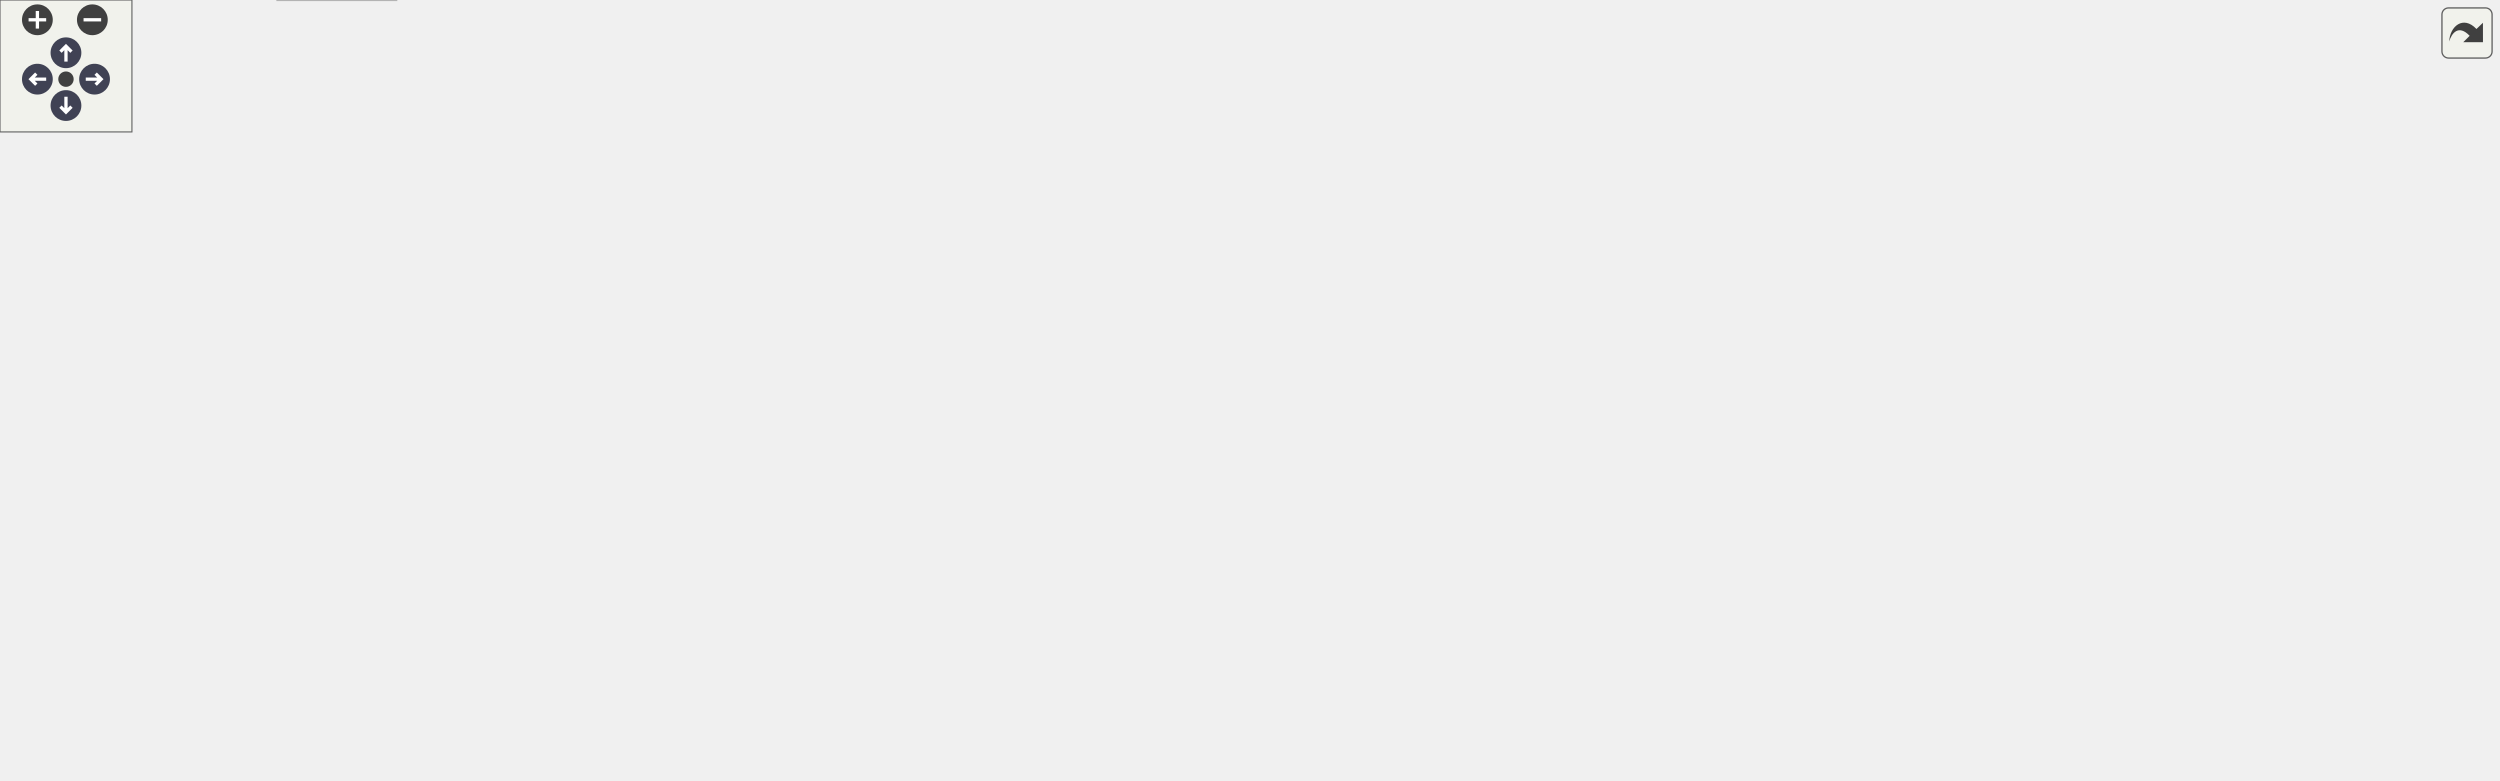
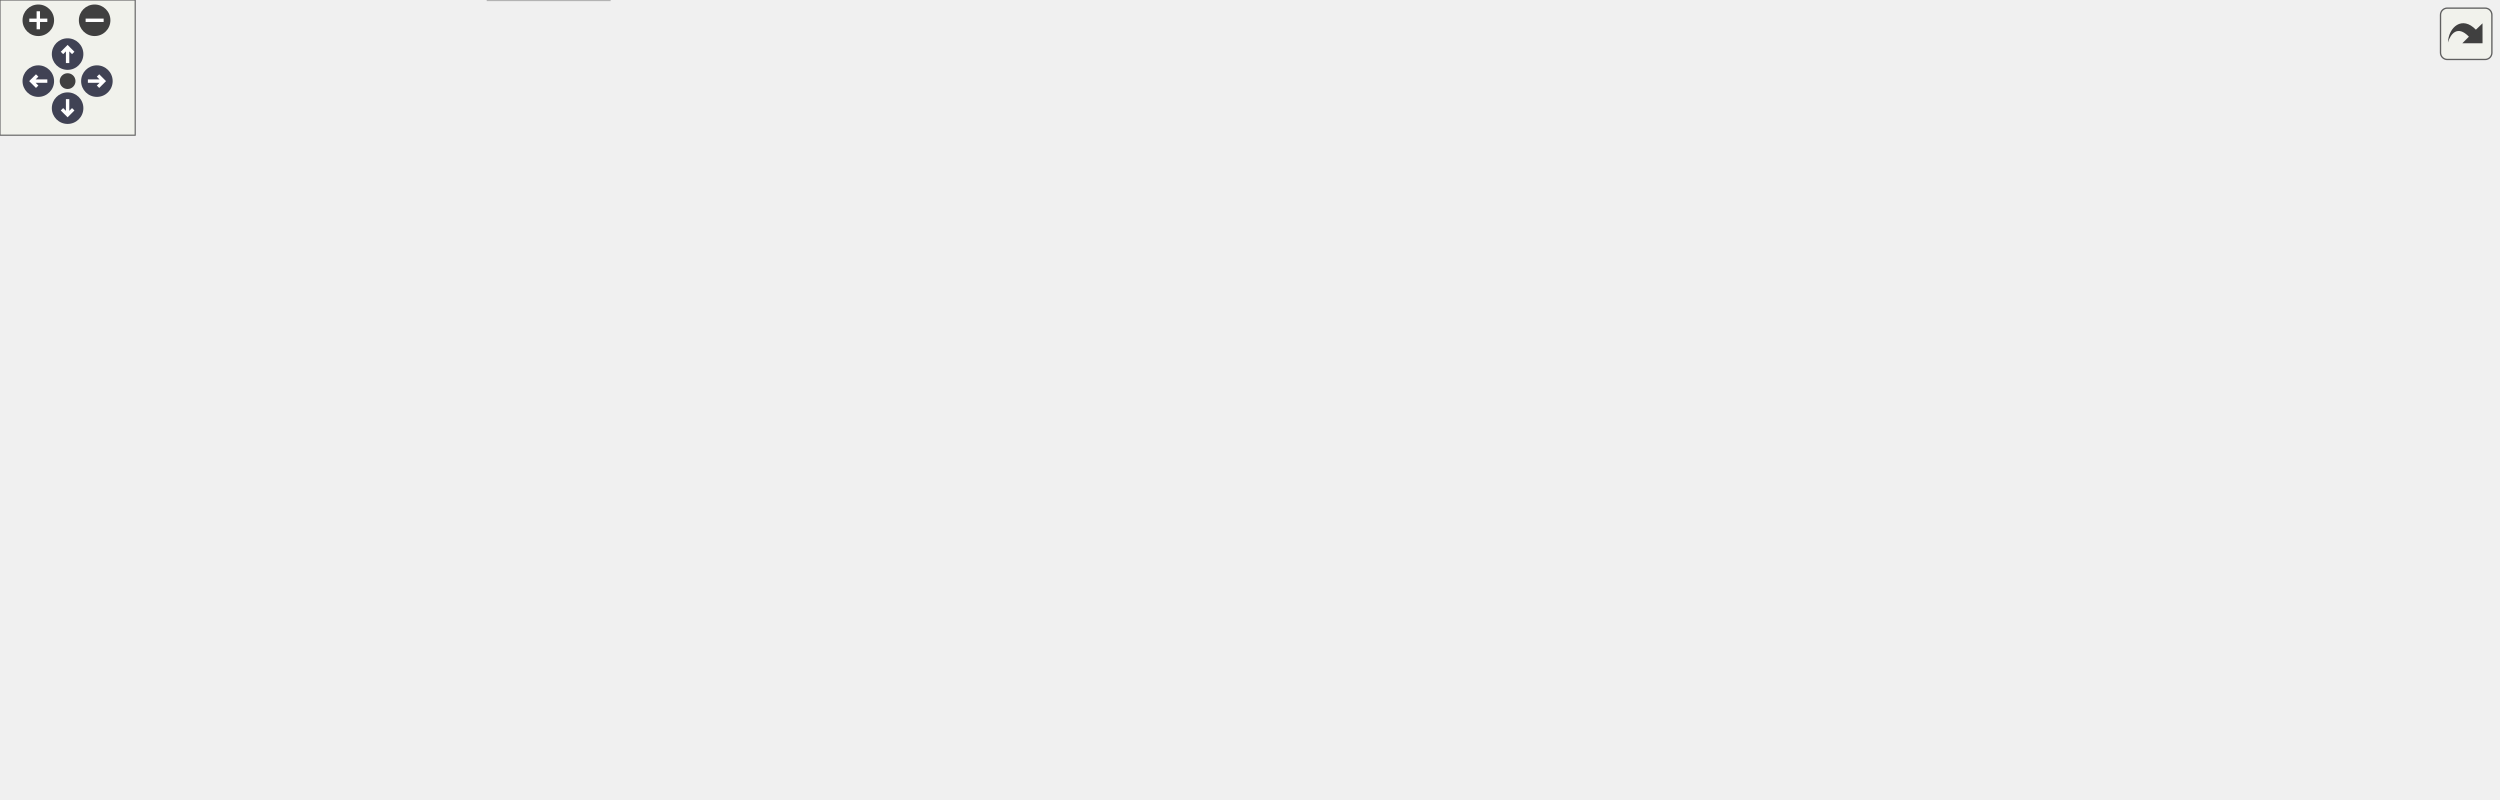
<svg xmlns="http://www.w3.org/2000/svg" xmlns:xlink="http://www.w3.org/1999/xlink" id="main" version="1.1" xml:space="preserve">
  <style type="text/css">
.node, .edge {opacity: 0.7;}
.node.selected, .edge.selected {opacity: 1;}
.edge:hover path { stroke: red; }
.edge:hover polygon { stroke: red; fill: red; }
</style>
  <defs>
    <circle id="rim" cx="0" cy="0" r="7" />
    <circle id="rim2" cx="0" cy="0" r="3.5" />
    <g id="zoomPlus">
      <use xlink:href="#rim" fill="#404040">
        <set attributeName="fill" to="#808080" begin="zoomplus.mouseover" end="zoomplus.mouseout" />
      </use>
      <path d="M-4,0h8M0,-4v8" fill="none" stroke="white" stroke-width="1.5" pointer-events="none" />
    </g>
    <g id="zoomMin">
      <use xlink:href="#rim" fill="#404040">
        <set attributeName="fill" to="#808080" begin="zoomminus.mouseover" end="zoomminus.mouseout" />
      </use>
      <path d="M-4,0h8" fill="none" stroke="white" stroke-width="1.5" pointer-events="none" />
    </g>
    <g id="arrowUp" transform="translate(30 24)">
      <use xlink:href="#rim" />
      <path pointer-events="none" fill="none" stroke="white" stroke-width="1.5" d="M0,-3.0v7 M-2.5,-0.5L0,-3.0L2.5,-0.5" />
    </g>
    <g id="arrowRight" transform="rotate(90) translate(36 -43)">
      <use xlink:href="#rim" />
      <path pointer-events="none" fill="none" stroke="white" stroke-width="1.5" d="M0,-3.0v7 M-2.5,-0.5L0,-3.0L2.5,-0.5" />
    </g>
    <g id="arrowDown" transform="rotate(180) translate(-30 -48)">
      <use xlink:href="#rim" />
      <path pointer-events="none" fill="none" stroke="white" stroke-width="1.5" d="M0,-3.0v7 M-2.5,-0.5L0,-3.0L2.5,-0.5" />
    </g>
    <g id="arrowLeft" transform="rotate(270) translate(-36 17)">
      <use xlink:href="#rim" />
      <path pointer-events="none" fill="none" stroke="white" stroke-width="1.5" d="M0,-3.0v7 M-2.5,-0.5L0,-3.0L2.5,-0.5" />
    </g>
    <g id="resetDef">
      <use xlink:href="#rim2" fill="#404040">
        <set attributeName="fill" to="#808080" begin="reset.mouseover" end="reset.mouseout" />
      </use>
    </g>
  </defs>
  <svg id="graph" class="graph">
    <g id="viewport">
      <g id="Node000001" class="node">
        <g id="a_Node000001">
          <a xlink:title="Internal I/O abstraction layer for socket operations with TLS support.">
-             <polygon fill="#999999" stroke="#666666" points="1029.19,-294 963.19,-294 963.19,-275 1029.19,-275 1029.19,-294" />
-             <text text-anchor="middle" x="996.19" y="-282" font-family="Helvetica,sans-Serif" font-size="10.00">SocketIO.h</text>
+             <polygon fill="#999999" stroke="#666666" points="1001.5,-294 935.5,-294 935.5,-275 1001.5,-275 1001.5,-294" />
+             <text text-anchor="middle" x="968.5" y="-282" font-family="Helvetica,sans-Serif" font-size="10.00">SocketIO.h</text>
          </a>
        </g>
      </g>
      <g id="Node000002" class="node">
        <g id="a_Node000002">
          <a xlink:href="Socket_8h.html" target="_top" xlink:title="High-level TCP/IP and Unix domain socket interface.">
-             <polygon fill="white" stroke="#666666" points="525.19,-239 437.19,-239 437.19,-220 525.19,-220 525.19,-239" />
-             <text text-anchor="middle" x="481.19" y="-227" font-family="Helvetica,sans-Serif" font-size="10.00">socket/Socket.h</text>
+             <polygon fill="white" stroke="#666666" points="563.5,-239 475.5,-239 475.5,-220 563.5,-220 563.5,-239" />
+             <text text-anchor="middle" x="519.5" y="-227" font-family="Helvetica,sans-Serif" font-size="10.00">socket/Socket.h</text>
          </a>
        </g>
      </g>
      <g id="edge1_Node000001_Node000002" class="edge">
        <g id="a_edge1_Node000001_Node000002">
          <a xlink:title=" ">
-             <path fill="none" stroke="#63b8ff" d="M962.8,-280.06C875.98,-271.13 642.5,-247.1 535.77,-236.12" />
-             <polygon fill="#63b8ff" stroke="#63b8ff" points="535.85,-232.61 525.54,-235.06 535.13,-239.57 535.85,-232.61" />
+             <path fill="none" stroke="#63b8ff" d="M935.48,-279.6C858.77,-270.55 667.87,-248.01 573.74,-236.9" />
+             <polygon fill="#63b8ff" stroke="#63b8ff" points="573.91,-233.4 563.57,-235.7 573.09,-240.35 573.91,-233.4" />
          </a>
        </g>
      </g>
      <g id="Node000006" class="node">
        <g id="a_Node000006">
          <a xlink:title=" ">
-             <polygon fill="#e0e0e0" stroke="#999999" points="1032.69,-74 985.69,-74 985.69,-55 1032.69,-55 1032.69,-74" />
-             <text text-anchor="middle" x="1009.19" y="-62" font-family="Helvetica,sans-Serif" font-size="10.00">errno.h</text>
-           </a>
-         </g>
-       </g>
-       <g id="edge34_Node000001_Node000006" class="edge">
-         <g id="a_edge34_Node000001_Node000006">
-           <a xlink:title=" ">
-             <path fill="none" stroke="#63b8ff" d="M996.7,-274.95C998.61,-242.95 1005.37,-129.68 1008.07,-84.4" />
-             <polygon fill="#63b8ff" stroke="#63b8ff" points="1011.57,-84.41 1008.67,-74.22 1004.58,-84 1011.57,-84.41" />
+             <polygon fill="#e0e0e0" stroke="#999999" points="992,-74 945,-74 945,-55 992,-55 992,-74" />
+             <text text-anchor="middle" x="968.5" y="-62" font-family="Helvetica,sans-Serif" font-size="10.00">errno.h</text>
+           </a>
+         </g>
+       </g>
+       <g id="edge35_Node000001_Node000006" class="edge">
+         <g id="a_edge35_Node000001_Node000006">
+           <a xlink:title=" ">
+             <path fill="none" stroke="#63b8ff" d="M968.5,-274.95C968.5,-242.95 968.5,-129.68 968.5,-84.4" />
+             <polygon fill="#63b8ff" stroke="#63b8ff" points="972,-84.22 968.5,-74.22 965,-84.22 972,-84.22" />
          </a>
        </g>
      </g>
      <g id="Node000010" class="node">
        <g id="a_Node000010">
          <a xlink:title=" ">
-             <polygon fill="#e0e0e0" stroke="#999999" points="369.19,-74 317.19,-74 317.19,-55 369.19,-55 369.19,-74" />
-             <text text-anchor="middle" x="343.19" y="-62" font-family="Helvetica,sans-Serif" font-size="10.00">stddef.h</text>
-           </a>
-         </g>
-       </g>
-       <g id="edge35_Node000001_Node000010" class="edge">
-         <g id="a_edge35_Node000001_Node000010">
-           <a xlink:title=" ">
-             <path fill="none" stroke="#63b8ff" d="M985.99,-274.91C950.85,-245.86 830.49,-150.81 713.19,-110 652.01,-88.71 460.13,-73.5 379.48,-67.88" />
-             <polygon fill="#63b8ff" stroke="#63b8ff" points="379.52,-64.38 369.31,-67.18 379.04,-71.36 379.52,-64.38" />
+             <polygon fill="#e0e0e0" stroke="#999999" points="186.5,-74 134.5,-74 134.5,-55 186.5,-55 186.5,-74" />
+             <text text-anchor="middle" x="160.5" y="-62" font-family="Helvetica,sans-Serif" font-size="10.00">stddef.h</text>
+           </a>
+         </g>
+       </g>
+       <g id="edge36_Node000001_Node000010" class="edge">
+         <g id="a_edge36_Node000001_Node000010">
+           <a xlink:title=" ">
+             <path fill="none" stroke="#63b8ff" d="M935.35,-281.64C799.45,-273.68 285.04,-240.37 133.5,-184 89.56,-167.66 66.43,-169.89 43.5,-129 39.37,-121.63 38.71,-116.95 43.5,-110 53.03,-96.18 93.69,-82.83 124.42,-74.42" />
+             <polygon fill="#63b8ff" stroke="#63b8ff" points="125.64,-77.71 134.4,-71.76 123.84,-70.95 125.64,-77.71" />
          </a>
        </g>
      </g>
      <g id="Node000013" class="node">
        <g id="a_Node000013">
          <a xlink:title=" ">
-             <polygon fill="#e0e0e0" stroke="#999999" points="1107.19,-74 1051.19,-74 1051.19,-55 1107.19,-55 1107.19,-74" />
-             <text text-anchor="middle" x="1079.19" y="-62" font-family="Helvetica,sans-Serif" font-size="10.00">sys/uio.h</text>
-           </a>
-         </g>
-       </g>
-       <g id="edge36_Node000001_Node000013" class="edge">
-         <g id="a_edge36_Node000001_Node000013">
-           <a xlink:title=" ">
-             <path fill="none" stroke="#63b8ff" d="M999.46,-274.97C1002.88,-266.01 1008.42,-251.52 1013.19,-239 1034.76,-182.43 1060.21,-115.46 1072.24,-83.81" />
-             <polygon fill="#63b8ff" stroke="#63b8ff" points="1075.62,-84.76 1075.9,-74.17 1069.08,-82.27 1075.62,-84.76" />
-           </a>
-         </g>
-       </g>
-       <g id="Node000024" class="node">
-         <g id="a_Node000024">
-           <a xlink:title=" ">
-             <polygon fill="#e0e0e0" stroke="#999999" points="1136.19,-239 1062.19,-239 1062.19,-220 1136.19,-220 1136.19,-239" />
-             <text text-anchor="middle" x="1099.19" y="-227" font-family="Helvetica,sans-Serif" font-size="10.00">openssl/ssl.h</text>
-           </a>
-         </g>
-       </g>
-       <g id="edge37_Node000001_Node000024" class="edge">
-         <g id="a_edge37_Node000001_Node000024">
-           <a xlink:title=" ">
-             <path fill="none" stroke="#63b8ff" d="M1012.74,-274.98C1029.09,-266.57 1054.33,-253.59 1073.32,-243.81" />
-             <polygon fill="#63b8ff" stroke="#63b8ff" points="1075.05,-246.86 1082.34,-239.17 1071.85,-240.63 1075.05,-246.86" />
+             <polygon fill="#e0e0e0" stroke="#999999" points="1066.5,-74 1010.5,-74 1010.5,-55 1066.5,-55 1066.5,-74" />
+             <text text-anchor="middle" x="1038.5" y="-62" font-family="Helvetica,sans-Serif" font-size="10.00">sys/uio.h</text>
+           </a>
+         </g>
+       </g>
+       <g id="edge37_Node000001_Node000013" class="edge">
+         <g id="a_edge37_Node000001_Node000013">
+           <a xlink:title=" ">
+             <path fill="none" stroke="#63b8ff" d="M971.24,-274.95C981.57,-242.81 1018.2,-128.72 1032.61,-83.83" />
+             <polygon fill="#63b8ff" stroke="#63b8ff" points="1035.97,-84.81 1035.7,-74.22 1029.31,-82.67 1035.97,-84.81" />
+           </a>
+         </g>
+       </g>
+       <g id="Node000025" class="node">
+         <g id="a_Node000025">
+           <a xlink:title=" ">
+             <polygon fill="#e0e0e0" stroke="#999999" points="1108.5,-239 1034.5,-239 1034.5,-220 1108.5,-220 1108.5,-239" />
+             <text text-anchor="middle" x="1071.5" y="-227" font-family="Helvetica,sans-Serif" font-size="10.00">openssl/ssl.h</text>
+           </a>
+         </g>
+       </g>
+       <g id="edge38_Node000001_Node000025" class="edge">
+         <g id="a_edge38_Node000001_Node000025">
+           <a xlink:title=" ">
+             <path fill="none" stroke="#63b8ff" d="M985.05,-274.98C1001.39,-266.57 1026.63,-253.59 1045.63,-243.81" />
+             <polygon fill="#63b8ff" stroke="#63b8ff" points="1047.36,-246.86 1054.65,-239.17 1044.16,-240.63 1047.36,-246.86" />
          </a>
        </g>
      </g>
      <g id="Node000003" class="node">
        <g id="a_Node000003">
          <a xlink:href="Except_8h.html" target="_top" xlink:title="Structured exception handling for C with TRY/EXCEPT/FINALLY blocks.">
-             <polygon fill="white" stroke="#666666" points="191.69,-74 114.69,-74 114.69,-55 191.69,-55 191.69,-74" />
-             <text text-anchor="middle" x="153.19" y="-62" font-family="Helvetica,sans-Serif" font-size="10.00">core/Except.h</text>
+             <polygon fill="white" stroke="#666666" points="282,-74 205,-74 205,-55 282,-55 282,-74" />
+             <text text-anchor="middle" x="243.5" y="-62" font-family="Helvetica,sans-Serif" font-size="10.00">core/Except.h</text>
          </a>
        </g>
      </g>
      <g id="edge2_Node000002_Node000003" class="edge">
        <g id="a_edge2_Node000002_Node000003">
          <a xlink:title=" ">
-             <path fill="none" stroke="#63b8ff" d="M437.16,-226.09C330.15,-219.23 61.25,-195.59 7.19,-129 -22.35,-92.61 51.3,-76.57 104.4,-69.88" />
-             <polygon fill="#63b8ff" stroke="#63b8ff" points="104.86,-73.35 114.38,-68.7 104.04,-66.4 104.86,-73.35" />
+             <path fill="none" stroke="#63b8ff" d="M475.48,-221.53C394.97,-207.77 229.12,-174.49 195.5,-129 182.94,-112 202.53,-92.64 220.33,-79.82" />
+             <polygon fill="#63b8ff" stroke="#63b8ff" points="222.47,-82.59 228.78,-74.08 218.54,-76.8 222.47,-82.59" />
          </a>
        </g>
      </g>
      <g id="Node000005" class="node">
        <g id="a_Node000005">
          <a xlink:href="SocketConfig_8h.html" target="_top" xlink:title="Compile-time and runtime configuration constants, limits, and platform adaptations.">
-             <polygon fill="white" stroke="#666666" points="942.19,-129 836.19,-129 836.19,-110 942.19,-110 942.19,-129" />
-             <text text-anchor="middle" x="889.19" y="-117" font-family="Helvetica,sans-Serif" font-size="10.00">core/SocketConfig.h</text>
+             <polygon fill="white" stroke="#666666" points="940.5,-129 834.5,-129 834.5,-110 940.5,-110 940.5,-129" />
+             <text text-anchor="middle" x="887.5" y="-117" font-family="Helvetica,sans-Serif" font-size="10.00">core/SocketConfig.h</text>
          </a>
        </g>
      </g>
      <g id="edge4_Node000002_Node000005" class="edge">
        <g id="a_edge4_Node000002_Node000005">
          <a xlink:title=" ">
-             <path fill="none" stroke="#63b8ff" d="M513.55,-219.94C586.83,-200.54 765.42,-153.26 847.13,-131.63" />
-             <polygon fill="#63b8ff" stroke="#63b8ff" points="848.06,-135.01 856.83,-129.07 846.27,-128.24 848.06,-135.01" />
+             <path fill="none" stroke="#63b8ff" d="M548.68,-219.94C614.44,-200.64 774.22,-153.74 848.43,-131.97" />
+             <polygon fill="#63b8ff" stroke="#63b8ff" points="849.7,-135.24 858.31,-129.07 847.73,-128.52 849.7,-135.24" />
          </a>
        </g>
      </g>
      <g id="Node000015" class="node">
        <g id="a_Node000015">
          <a xlink:href="SocketDNS_8h.html" target="_top" xlink:title="Asynchronous DNS resolution API for non-blocking network applications.">
-             <polygon fill="white" stroke="#666666" points="350.19,-129 254.19,-129 254.19,-110 350.19,-110 350.19,-129" />
-             <text text-anchor="middle" x="302.19" y="-117" font-family="Helvetica,sans-Serif" font-size="10.00">dns/SocketDNS.h</text>
+             <polygon fill="white" stroke="#666666" points="148.5,-129 52.5,-129 52.5,-110 148.5,-110 148.5,-129" />
+             <text text-anchor="middle" x="100.5" y="-117" font-family="Helvetica,sans-Serif" font-size="10.00">dns/SocketDNS.h</text>
          </a>
        </g>
      </g>
      <g id="edge14_Node000002_Node000015" class="edge">
        <g id="a_edge14_Node000002_Node000015">
          <a xlink:title=" ">
-             <path fill="none" stroke="#63b8ff" d="M466.85,-219.84C435.95,-201.2 362.88,-157.11 325.34,-134.46" />
-             <polygon fill="#63b8ff" stroke="#63b8ff" points="326.98,-131.37 316.61,-129.2 323.36,-137.36 326.98,-131.37" />
+             <path fill="none" stroke="#63b8ff" d="M475.41,-226.63C392.44,-222.51 216.56,-210.83 162.5,-184 141.24,-173.45 123.12,-152.61 112.06,-137.68" />
+             <polygon fill="#63b8ff" stroke="#63b8ff" points="114.75,-135.43 106.11,-129.29 109.04,-139.47 114.75,-135.43" />
+           </a>
+         </g>
+       </g>
+       <g id="Node000018" class="node">
+         <g id="a_Node000018">
+           <a xlink:href="SocketCommon_8h.html" target="_top" xlink:title="Common utilities shared between Socket and SocketDgram modules.">
+             <polygon fill="white" stroke="#666666" points="583.5,-184 455.5,-184 455.5,-165 583.5,-165 583.5,-184" />
+             <text text-anchor="middle" x="519.5" y="-172" font-family="Helvetica,sans-Serif" font-size="10.00">socket/SocketCommon.h</text>
+           </a>
+         </g>
+       </g>
+       <g id="edge20_Node000002_Node000018" class="edge">
+         <g id="a_edge20_Node000002_Node000018">
+           <a xlink:title=" ">
+             <path fill="none" stroke="#63b8ff" d="M519.5,-219.75C519.5,-212.8 519.5,-202.85 519.5,-194.13" />
+             <polygon fill="#63b8ff" stroke="#63b8ff" points="523,-194.09 519.5,-184.09 516,-194.09 523,-194.09" />
+           </a>
+         </g>
+       </g>
+       <g id="Node000004" class="node">
+         <g id="a_Node000004">
+           <a xlink:title=" ">
+             <polygon fill="#e0e0e0" stroke="#999999" points="270.5,-19 216.5,-19 216.5,0 270.5,0 270.5,-19" />
+             <text text-anchor="middle" x="243.5" y="-7" font-family="Helvetica,sans-Serif" font-size="10.00">setjmp.h</text>
+           </a>
+         </g>
+       </g>
+       <g id="edge3_Node000003_Node000004" class="edge">
+         <g id="a_edge3_Node000003_Node000004">
+           <a xlink:title=" ">
+             <path fill="none" stroke="#63b8ff" d="M243.5,-54.75C243.5,-47.8 243.5,-37.85 243.5,-29.13" />
+             <polygon fill="#63b8ff" stroke="#63b8ff" points="247,-29.09 243.5,-19.09 240,-29.09 247,-29.09" />
+           </a>
+         </g>
+       </g>
+       <g id="edge5_Node000005_Node000006" class="edge">
+         <g id="a_edge5_Node000005_Node000006">
+           <a xlink:title=" ">
+             <path fill="none" stroke="#63b8ff" d="M900.51,-109.98C912.96,-101.84 931.96,-89.41 946.71,-79.76" />
+             <polygon fill="#63b8ff" stroke="#63b8ff" points="948.8,-82.57 955.25,-74.17 944.96,-76.72 948.8,-82.57" />
+           </a>
+         </g>
+       </g>
+       <g id="Node000007" class="node">
+         <g id="a_Node000007">
+           <a xlink:title=" ">
+             <polygon fill="#e0e0e0" stroke="#999999" points="703.5,-74 659.5,-74 659.5,-55 703.5,-55 703.5,-74" />
+             <text text-anchor="middle" x="681.5" y="-62" font-family="Helvetica,sans-Serif" font-size="10.00">fcntl.h</text>
+           </a>
+         </g>
+       </g>
+       <g id="edge6_Node000005_Node000007" class="edge">
+         <g id="a_edge6_Node000005_Node000007">
+           <a xlink:title=" ">
+             <path fill="none" stroke="#63b8ff" d="M853.79,-109.98C818.72,-101.09 762.23,-86.7 713.5,-74 713.4,-73.97 713.3,-73.95 713.2,-73.92" />
+             <polygon fill="#63b8ff" stroke="#63b8ff" points="714.09,-70.54 703.53,-71.38 712.31,-77.31 714.09,-70.54" />
+           </a>
+         </g>
+       </g>
+       <g id="Node000008" class="node">
+         <g id="a_Node000008">
+           <a xlink:title=" ">
+             <polygon fill="#e0e0e0" stroke="#999999" points="631,-74 566,-74 566,-55 631,-55 631,-74" />
+             <text text-anchor="middle" x="598.5" y="-62" font-family="Helvetica,sans-Serif" font-size="10.00">netinet/in.h</text>
+           </a>
+         </g>
+       </g>
+       <g id="edge7_Node000005_Node000008" class="edge">
+         <g id="a_edge7_Node000005_Node000008">
+           <a xlink:title=" ">
+             <path fill="none" stroke="#63b8ff" d="M841.07,-109.98C785.91,-99.87 694.64,-83.13 641.18,-73.33" />
+             <polygon fill="#63b8ff" stroke="#63b8ff" points="641.8,-69.88 631.34,-71.52 640.54,-76.77 641.8,-69.88" />
+           </a>
+         </g>
+       </g>
+       <g id="Node000009" class="node">
+         <g id="a_Node000009">
+           <a xlink:title=" ">
+             <polygon fill="#e0e0e0" stroke="#999999" points="793,-74 722,-74 722,-55 793,-55 793,-74" />
+             <text text-anchor="middle" x="757.5" y="-62" font-family="Helvetica,sans-Serif" font-size="10.00">netinet/tcp.h</text>
+           </a>
+         </g>
+       </g>
+       <g id="edge8_Node000005_Node000009" class="edge">
+         <g id="a_edge8_Node000005_Node000009">
+           <a xlink:title=" ">
+             <path fill="none" stroke="#63b8ff" d="M866.61,-109.98C845.42,-101.34 812.37,-87.87 788.2,-78.02" />
+             <polygon fill="#63b8ff" stroke="#63b8ff" points="789.35,-74.7 778.77,-74.17 786.71,-81.19 789.35,-74.7" />
+           </a>
+         </g>
+       </g>
+       <g id="edge9_Node000005_Node000010" class="edge">
+         <g id="a_edge9_Node000005_Node000010">
+           <a xlink:title=" ">
+             <path fill="none" stroke="#63b8ff" d="M834.32,-113.74C819.2,-112.45 802.71,-111.11 787.5,-110 527.94,-91.08 457.93,-112.7 196.94,-73.94" />
+             <polygon fill="#63b8ff" stroke="#63b8ff" points="197.18,-70.43 186.77,-72.41 196.14,-77.36 197.18,-70.43" />
+           </a>
+         </g>
+       </g>
+       <g id="Node000011" class="node">
+         <g id="a_Node000011">
+           <a xlink:title=" ">
+             <polygon fill="#e0e0e0" stroke="#999999" points="857.5,-74 811.5,-74 811.5,-55 857.5,-55 857.5,-74" />
+             <text text-anchor="middle" x="834.5" y="-62" font-family="Helvetica,sans-Serif" font-size="10.00">stdio.h</text>
+           </a>
+         </g>
+       </g>
+       <g id="edge10_Node000005_Node000011" class="edge">
+         <g id="a_edge10_Node000005_Node000011">
+           <a xlink:title=" ">
+             <path fill="none" stroke="#63b8ff" d="M878.75,-109.75C871.03,-102.03 859.6,-90.6 850.28,-81.28" />
+             <polygon fill="#63b8ff" stroke="#63b8ff" points="852.64,-78.69 843.09,-74.09 847.69,-83.64 852.64,-78.69" />
+           </a>
+         </g>
+       </g>
+       <g id="Node000012" class="node">
+         <g id="a_Node000012">
+           <a xlink:title=" ">
+             <polygon fill="#e0e0e0" stroke="#999999" points="537,-74 464,-74 464,-55 537,-55 537,-74" />
+             <text text-anchor="middle" x="500.5" y="-62" font-family="Helvetica,sans-Serif" font-size="10.00">sys/socket.h</text>
+           </a>
+         </g>
+       </g>
+       <g id="edge11_Node000005_Node000012" class="edge">
+         <g id="a_edge11_Node000005_Node000012">
+           <a xlink:title=" ">
+             <path fill="none" stroke="#63b8ff" d="M834.31,-111.56C769.07,-102.99 655.09,-87.86 557.5,-74 554.23,-73.54 550.86,-73.05 547.46,-72.56" />
+             <polygon fill="#63b8ff" stroke="#63b8ff" points="547.69,-69.05 537.28,-71.06 546.67,-75.98 547.69,-69.05" />
+           </a>
+         </g>
+       </g>
+       <g id="edge12_Node000005_Node000013" class="edge">
+         <g id="a_edge12_Node000005_Node000013">
+           <a xlink:title=" ">
+             <path fill="none" stroke="#63b8ff" d="M911.76,-109.98C936.82,-101.19 976.13,-87.39 1004.33,-77.49" />
+             <polygon fill="#63b8ff" stroke="#63b8ff" points="1005.52,-80.78 1013.8,-74.17 1003.2,-74.18 1005.52,-80.78" />
+           </a>
+         </g>
+       </g>
+       <g id="Node000014" class="node">
+         <g id="a_Node000014">
+           <a xlink:title=" ">
+             <polygon fill="#e0e0e0" stroke="#999999" points="927,-74 876,-74 876,-55 927,-55 927,-74" />
+             <text text-anchor="middle" x="901.5" y="-62" font-family="Helvetica,sans-Serif" font-size="10.00">unistd.h</text>
+           </a>
+         </g>
+       </g>
+       <g id="edge13_Node000005_Node000014" class="edge">
+         <g id="a_edge13_Node000005_Node000014">
+           <a xlink:title=" ">
+             <path fill="none" stroke="#63b8ff" d="M889.81,-109.75C891.67,-102.72 894.34,-92.62 896.65,-83.84" />
+             <polygon fill="#63b8ff" stroke="#63b8ff" points="900.06,-84.65 899.23,-74.09 893.29,-82.86 900.06,-84.65" />
+           </a>
+         </g>
+       </g>
+       <g id="edge15_Node000015_Node000003" class="edge">
+         <g id="a_edge15_Node000015_Node000003">
+           <a xlink:title=" ">
+             <path fill="none" stroke="#63b8ff" d="M123.48,-109.98C147,-101.27 183.79,-87.63 210.44,-77.75" />
+             <polygon fill="#63b8ff" stroke="#63b8ff" points="211.95,-80.93 220.11,-74.17 209.51,-74.36 211.95,-80.93" />
+           </a>
+         </g>
+       </g>
+       <g id="edge17_Node000015_Node000010" class="edge">
+         <g id="a_edge17_Node000015_Node000010">
+           <a xlink:title=" ">
+             <path fill="none" stroke="#63b8ff" d="M110.14,-109.98C119.01,-102.15 132.37,-90.34 143.11,-80.86" />
+             <polygon fill="#63b8ff" stroke="#63b8ff" points="145.51,-83.41 150.68,-74.17 140.87,-78.17 145.51,-83.41" />
+           </a>
+         </g>
+       </g>
+       <g id="edge19_Node000015_Node000012" class="edge">
+         <g id="a_edge19_Node000015_Node000012">
+           <a xlink:title=" ">
+             <path fill="none" stroke="#63b8ff" d="M148.75,-112.11C226.15,-101.85 377.1,-81.85 453.62,-71.71" />
+             <polygon fill="#63b8ff" stroke="#63b8ff" points="454.45,-75.13 463.91,-70.35 453.53,-68.19 454.45,-75.13" />
+           </a>
+         </g>
+       </g>
+       <g id="Node000016" class="node">
+         <g id="a_Node000016">
+           <a xlink:title=" ">
+             <polygon fill="#e0e0e0" stroke="#999999" points="49,-74 0,-74 0,-55 49,-55 49,-74" />
+             <text text-anchor="middle" x="24.5" y="-62" font-family="Helvetica,sans-Serif" font-size="10.00">netdb.h</text>
+           </a>
+         </g>
+       </g>
+       <g id="edge16_Node000015_Node000016" class="edge">
+         <g id="a_edge16_Node000015_Node000016">
+           <a xlink:title=" ">
+             <path fill="none" stroke="#63b8ff" d="M88.29,-109.98C76.72,-101.92 59.12,-89.65 45.34,-80.03" />
+             <polygon fill="#63b8ff" stroke="#63b8ff" points="47.14,-77.02 36.93,-74.17 43.13,-82.76 47.14,-77.02" />
          </a>
        </g>
      </g>
      <g id="Node000017" class="node">
        <g id="a_Node000017">
-           <a xlink:href="SocketCommon_8h.html" target="_top" xlink:title="Common utilities shared between Socket and SocketDgram modules.">
-             <polygon fill="white" stroke="#666666" points="545.19,-184 417.19,-184 417.19,-165 545.19,-165 545.19,-184" />
-             <text text-anchor="middle" x="481.19" y="-172" font-family="Helvetica,sans-Serif" font-size="10.00">socket/SocketCommon.h</text>
-           </a>
-         </g>
-       </g>
-       <g id="edge19_Node000002_Node000017" class="edge">
-         <g id="a_edge19_Node000002_Node000017">
-           <a xlink:title=" ">
-             <path fill="none" stroke="#63b8ff" d="M481.19,-219.75C481.19,-212.8 481.19,-202.85 481.19,-194.13" />
-             <polygon fill="#63b8ff" stroke="#63b8ff" points="484.69,-194.09 481.19,-184.09 477.69,-194.09 484.69,-194.09" />
-           </a>
-         </g>
-       </g>
-       <g id="Node000004" class="node">
-         <g id="a_Node000004">
-           <a xlink:title=" ">
-             <polygon fill="#e0e0e0" stroke="#999999" points="180.19,-19 126.19,-19 126.19,0 180.19,0 180.19,-19" />
-             <text text-anchor="middle" x="153.19" y="-7" font-family="Helvetica,sans-Serif" font-size="10.00">setjmp.h</text>
-           </a>
-         </g>
-       </g>
-       <g id="edge3_Node000003_Node000004" class="edge">
-         <g id="a_edge3_Node000003_Node000004">
-           <a xlink:title=" ">
-             <path fill="none" stroke="#63b8ff" d="M153.19,-54.75C153.19,-47.8 153.19,-37.85 153.19,-29.13" />
-             <polygon fill="#63b8ff" stroke="#63b8ff" points="156.69,-29.09 153.19,-19.09 149.69,-29.09 156.69,-29.09" />
-           </a>
-         </g>
-       </g>
-       <g id="edge5_Node000005_Node000006" class="edge">
-         <g id="a_edge5_Node000005_Node000006">
-           <a xlink:title=" ">
-             <path fill="none" stroke="#63b8ff" d="M908.47,-109.98C927.86,-101.42 958,-88.11 980.26,-78.28" />
-             <polygon fill="#63b8ff" stroke="#63b8ff" points="981.83,-81.41 989.56,-74.17 979,-75.01 981.83,-81.41" />
-           </a>
-         </g>
-       </g>
-       <g id="Node000007" class="node">
-         <g id="a_Node000007">
-           <a xlink:title=" ">
-             <polygon fill="#e0e0e0" stroke="#999999" points="744.19,-74 700.19,-74 700.19,-55 744.19,-55 744.19,-74" />
-             <text text-anchor="middle" x="722.19" y="-62" font-family="Helvetica,sans-Serif" font-size="10.00">fcntl.h</text>
-           </a>
-         </g>
-       </g>
-       <g id="edge6_Node000005_Node000007" class="edge">
-         <g id="a_edge6_Node000005_Node000007">
-           <a xlink:title=" ">
-             <path fill="none" stroke="#63b8ff" d="M862.36,-109.98C832.83,-100.61 785.38,-85.55 754,-75.59" />
-             <polygon fill="#63b8ff" stroke="#63b8ff" points="755.01,-72.24 744.42,-72.55 752.89,-78.91 755.01,-72.24" />
-           </a>
-         </g>
-       </g>
-       <g id="Node000008" class="node">
-         <g id="a_Node000008">
-           <a xlink:title=" ">
-             <polygon fill="#e0e0e0" stroke="#999999" points="681.69,-74 616.69,-74 616.69,-55 681.69,-55 681.69,-74" />
-             <text text-anchor="middle" x="649.19" y="-62" font-family="Helvetica,sans-Serif" font-size="10.00">netinet/in.h</text>
-           </a>
-         </g>
-       </g>
-       <g id="edge7_Node000005_Node000008" class="edge">
-         <g id="a_edge7_Node000005_Node000008">
-           <a xlink:title=" ">
-             <path fill="none" stroke="#63b8ff" d="M850.63,-109.98C807.24,-100.4 736.94,-84.88 691.91,-74.93" />
-             <polygon fill="#63b8ff" stroke="#63b8ff" points="692.39,-71.46 681.87,-72.72 690.88,-78.29 692.39,-71.46" />
-           </a>
-         </g>
-       </g>
-       <g id="Node000009" class="node">
-         <g id="a_Node000009">
-           <a xlink:title=" ">
-             <polygon fill="#e0e0e0" stroke="#999999" points="833.69,-74 762.69,-74 762.69,-55 833.69,-55 833.69,-74" />
-             <text text-anchor="middle" x="798.19" y="-62" font-family="Helvetica,sans-Serif" font-size="10.00">netinet/tcp.h</text>
-           </a>
-         </g>
-       </g>
-       <g id="edge8_Node000005_Node000009" class="edge">
-         <g id="a_edge8_Node000005_Node000009">
-           <a xlink:title=" ">
-             <path fill="none" stroke="#63b8ff" d="M874.57,-109.98C860.33,-101.69 838.44,-88.94 821.74,-79.22" />
-             <polygon fill="#63b8ff" stroke="#63b8ff" points="823.48,-76.18 813.08,-74.17 819.96,-82.23 823.48,-76.18" />
-           </a>
-         </g>
-       </g>
-       <g id="edge9_Node000005_Node000010" class="edge">
-         <g id="a_edge9_Node000005_Node000010">
-           <a xlink:title=" ">
-             <path fill="none" stroke="#63b8ff" d="M835.85,-113.32C725.26,-102.59 473.51,-78.15 379.5,-69.02" />
-             <polygon fill="#63b8ff" stroke="#63b8ff" points="379.64,-65.52 369.35,-68.04 378.96,-72.49 379.64,-65.52" />
-           </a>
-         </g>
-       </g>
-       <g id="Node000011" class="node">
-         <g id="a_Node000011">
-           <a xlink:title=" ">
-             <polygon fill="#e0e0e0" stroke="#999999" points="898.19,-74 852.19,-74 852.19,-55 898.19,-55 898.19,-74" />
-             <text text-anchor="middle" x="875.19" y="-62" font-family="Helvetica,sans-Serif" font-size="10.00">stdio.h</text>
-           </a>
-         </g>
-       </g>
-       <g id="edge10_Node000005_Node000011" class="edge">
-         <g id="a_edge10_Node000005_Node000011">
-           <a xlink:title=" ">
-             <path fill="none" stroke="#63b8ff" d="M886.88,-109.75C885.03,-102.72 882.36,-92.62 880.04,-83.84" />
-             <polygon fill="#63b8ff" stroke="#63b8ff" points="883.4,-82.86 877.46,-74.09 876.63,-84.65 883.4,-82.86" />
-           </a>
-         </g>
-       </g>
-       <g id="Node000012" class="node">
-         <g id="a_Node000012">
-           <a xlink:title=" ">
-             <polygon fill="#e0e0e0" stroke="#999999" points="598.69,-74 525.69,-74 525.69,-55 598.69,-55 598.69,-74" />
-             <text text-anchor="middle" x="562.19" y="-62" font-family="Helvetica,sans-Serif" font-size="10.00">sys/socket.h</text>
-           </a>
-         </g>
-       </g>
-       <g id="edge11_Node000005_Node000012" class="edge">
-         <g id="a_edge11_Node000005_Node000012">
-           <a xlink:title=" ">
-             <path fill="none" stroke="#63b8ff" d="M836.04,-110.5C781.58,-102.21 694.21,-88.64 608.71,-74.05" />
-             <polygon fill="#63b8ff" stroke="#63b8ff" points="609.28,-70.6 598.84,-72.36 608.1,-77.5 609.28,-70.6" />
-           </a>
-         </g>
-       </g>
-       <g id="edge12_Node000005_Node000013" class="edge">
-         <g id="a_edge12_Node000005_Node000013">
-           <a xlink:title=" ">
-             <path fill="none" stroke="#63b8ff" d="M919.72,-109.98C952.66,-100.8 1005.18,-86.15 1040.87,-76.19" />
-             <polygon fill="#63b8ff" stroke="#63b8ff" points="1042.22,-79.45 1050.91,-73.39 1040.34,-72.7 1042.22,-79.45" />
-           </a>
-         </g>
-       </g>
-       <g id="Node000014" class="node">
-         <g id="a_Node000014">
-           <a xlink:title=" ">
-             <polygon fill="#e0e0e0" stroke="#999999" points="967.69,-74 916.69,-74 916.69,-55 967.69,-55 967.69,-74" />
-             <text text-anchor="middle" x="942.19" y="-62" font-family="Helvetica,sans-Serif" font-size="10.00">unistd.h</text>
-           </a>
-         </g>
-       </g>
-       <g id="edge13_Node000005_Node000014" class="edge">
-         <g id="a_edge13_Node000005_Node000014">
-           <a xlink:title=" ">
-             <path fill="none" stroke="#63b8ff" d="M897.94,-109.75C905.66,-102.03 917.1,-90.6 926.41,-81.28" />
-             <polygon fill="#63b8ff" stroke="#63b8ff" points="929.01,-83.64 933.6,-74.09 924.06,-78.69 929.01,-83.64" />
-           </a>
-         </g>
-       </g>
-       <g id="edge15_Node000015_Node000003" class="edge">
-         <g id="a_edge15_Node000015_Node000003">
-           <a xlink:title=" ">
-             <path fill="none" stroke="#63b8ff" d="M278.25,-109.98C253.64,-101.23 215.07,-87.51 187.28,-77.62" />
-             <polygon fill="#63b8ff" stroke="#63b8ff" points="188.16,-74.22 177.57,-74.17 185.82,-80.82 188.16,-74.22" />
-           </a>
-         </g>
-       </g>
-       <g id="edge17_Node000015_Node000010" class="edge">
-         <g id="a_edge17_Node000015_Node000010">
-           <a xlink:title=" ">
-             <path fill="none" stroke="#63b8ff" d="M308.96,-109.75C314.75,-102.26 323.25,-91.28 330.33,-82.13" />
-             <polygon fill="#63b8ff" stroke="#63b8ff" points="333.2,-84.14 336.55,-74.09 327.66,-79.86 333.2,-84.14" />
-           </a>
-         </g>
-       </g>
-       <g id="edge18_Node000015_Node000012" class="edge">
-         <g id="a_edge18_Node000015_Node000012">
-           <a xlink:title=" ">
-             <path fill="none" stroke="#63b8ff" d="M343.97,-109.98C390.87,-100.42 466.79,-84.95 515.58,-75" />
-             <polygon fill="#63b8ff" stroke="#63b8ff" points="516.47,-78.39 525.57,-72.97 515.07,-71.53 516.47,-78.39" />
-           </a>
-         </g>
-       </g>
-       <g id="Node000016" class="node">
-         <g id="a_Node000016">
-           <a xlink:title=" ">
-             <polygon fill="#e0e0e0" stroke="#999999" points="285.69,-74 236.69,-74 236.69,-55 285.69,-55 285.69,-74" />
-             <text text-anchor="middle" x="261.19" y="-62" font-family="Helvetica,sans-Serif" font-size="10.00">netdb.h</text>
-           </a>
-         </g>
-       </g>
-       <g id="edge16_Node000015_Node000016" class="edge">
-         <g id="a_edge16_Node000015_Node000016">
-           <a xlink:title=" ">
-             <path fill="none" stroke="#63b8ff" d="M295.42,-109.75C289.63,-102.26 281.13,-91.28 274.06,-82.13" />
-             <polygon fill="#63b8ff" stroke="#63b8ff" points="276.72,-79.86 267.84,-74.09 271.19,-84.14 276.72,-79.86" />
-           </a>
-         </g>
-       </g>
-       <g id="edge32_Node000017_Node000003" class="edge">
-         <g id="a_edge32_Node000017_Node000003">
-           <a xlink:title=" ">
-             <path fill="none" stroke="#63b8ff" d="M417.05,-169.48C324.79,-163.02 163.73,-149.03 146.19,-129 135.48,-116.77 139.33,-97.72 144.58,-83.67" />
-             <polygon fill="#63b8ff" stroke="#63b8ff" points="147.96,-84.67 148.65,-74.1 141.52,-81.93 147.96,-84.67" />
-           </a>
-         </g>
-       </g>
-       <g id="edge33_Node000017_Node000005" class="edge">
-         <g id="a_edge33_Node000017_Node000005">
-           <a xlink:title=" ">
-             <path fill="none" stroke="#63b8ff" d="M545.39,-165.16C622.17,-155.19 749.86,-138.6 826.13,-128.69" />
-             <polygon fill="#63b8ff" stroke="#63b8ff" points="826.62,-132.16 836.08,-127.4 825.72,-125.22 826.62,-132.16" />
-           </a>
-         </g>
-       </g>
-       <g id="edge22_Node000017_Node000007" class="edge">
-         <g id="a_edge22_Node000017_Node000007">
-           <a xlink:title=" ">
-             <path fill="none" stroke="#63b8ff" d="M545.38,-170.99C610.64,-166.93 705.31,-156.37 728.19,-129 738.61,-116.54 735.12,-97.52 730.25,-83.55" />
-             <polygon fill="#63b8ff" stroke="#63b8ff" points="733.41,-82.03 726.45,-74.03 726.9,-84.62 733.41,-82.03" />
-           </a>
-         </g>
-       </g>
-       <g id="edge24_Node000017_Node000008" class="edge">
-         <g id="a_edge24_Node000017_Node000008">
-           <a xlink:title=" ">
-             <path fill="none" stroke="#63b8ff" d="M452.62,-164.95C421.03,-154.08 377.09,-133.82 397.19,-110 426.13,-75.71 546.65,-81.94 606.46,-73.98" />
-             <polygon fill="#63b8ff" stroke="#63b8ff" points="607.21,-77.4 616.54,-72.38 606.11,-70.49 607.21,-77.4" />
-           </a>
-         </g>
-       </g>
-       <g id="edge25_Node000017_Node000012" class="edge">
-         <g id="a_edge25_Node000017_Node000012">
-           <a xlink:title=" ">
-             <path fill="none" stroke="#63b8ff" d="M545.21,-170.13C606.36,-165.42 692.23,-154.37 713.19,-129 718.57,-122.49 718.25,-116.76 713.19,-110 706.71,-101.34 650.5,-86.37 608.55,-76.21" />
-             <polygon fill="#63b8ff" stroke="#63b8ff" points="609.31,-72.79 598.76,-73.87 607.67,-79.6 609.31,-72.79" />
-           </a>
-         </g>
-       </g>
-       <g id="edge23_Node000017_Node000016" class="edge">
-         <g id="a_edge23_Node000017_Node000016">
-           <a xlink:title=" ">
-             <path fill="none" stroke="#63b8ff" d="M417.08,-174.29C331.96,-173.8 188.48,-167.14 155.19,-129 130.93,-101.2 187.14,-82.09 226.63,-72.54" />
-             <polygon fill="#63b8ff" stroke="#63b8ff" points="227.53,-75.92 236.49,-70.27 225.96,-69.1 227.53,-75.92" />
-           </a>
-         </g>
-       </g>
-       <g id="Node000018" class="node">
-         <g id="a_Node000018">
-           <a xlink:title=" ">
-             <polygon fill="#e0e0e0" stroke="#999999" points="463.69,-129 406.69,-129 406.69,-110 463.69,-110 463.69,-129" />
-             <text text-anchor="middle" x="435.19" y="-117" font-family="Helvetica,sans-Serif" font-size="10.00">pthread.h</text>
-           </a>
-         </g>
-       </g>
-       <g id="edge20_Node000017_Node000018" class="edge">
-         <g id="a_edge20_Node000017_Node000018">
-           <a xlink:title=" ">
-             <path fill="none" stroke="#63b8ff" d="M473.6,-164.75C467.03,-157.18 457.37,-146.05 449.38,-136.84" />
-             <polygon fill="#63b8ff" stroke="#63b8ff" points="451.85,-134.35 442.65,-129.09 446.56,-138.94 451.85,-134.35" />
+           <a xlink:title=" ">
+             <polygon fill="#e0e0e0" stroke="#999999" points="116,-74 67,-74 67,-55 116,-55 116,-74" />
+             <text text-anchor="middle" x="91.5" y="-62" font-family="Helvetica,sans-Serif" font-size="10.00">stdint.h</text>
+           </a>
+         </g>
+       </g>
+       <g id="edge18_Node000015_Node000017" class="edge">
+         <g id="a_edge18_Node000015_Node000017">
+           <a xlink:title=" ">
+             <path fill="none" stroke="#63b8ff" d="M99.01,-109.75C97.83,-102.8 96.14,-92.85 94.66,-84.13" />
+             <polygon fill="#63b8ff" stroke="#63b8ff" points="98.08,-83.36 92.96,-74.09 91.18,-84.53 98.08,-83.36" />
+           </a>
+         </g>
+       </g>
+       <g id="edge33_Node000018_Node000003" class="edge">
+         <g id="a_edge33_Node000018_Node000003">
+           <a xlink:title=" ">
+             <path fill="none" stroke="#63b8ff" d="M511.58,-164.57C498.73,-150.66 471.88,-123.97 443.5,-110 395.15,-86.2 333.98,-74.98 292.09,-69.79" />
+             <polygon fill="#63b8ff" stroke="#63b8ff" points="292.49,-66.31 282.15,-68.63 291.67,-73.27 292.49,-66.31" />
+           </a>
+         </g>
+       </g>
+       <g id="edge34_Node000018_Node000005" class="edge">
+         <g id="a_edge34_Node000018_Node000005">
+           <a xlink:title=" ">
+             <path fill="none" stroke="#63b8ff" d="M578.63,-164.98C645.88,-155.3 755.27,-139.54 824.21,-129.62" />
+             <polygon fill="#63b8ff" stroke="#63b8ff" points="825.09,-133.02 834.49,-128.13 824.1,-126.1 825.09,-133.02" />
+           </a>
+         </g>
+       </g>
+       <g id="edge23_Node000018_Node000007" class="edge">
+         <g id="a_edge23_Node000018_Node000007">
+           <a xlink:title=" ">
+             <path fill="none" stroke="#63b8ff" d="M583.65,-172.05C654.47,-168.94 761.88,-159.22 787.5,-129 792.96,-122.56 792.17,-117.03 787.5,-110 778.89,-97.05 741.47,-83.37 713.52,-74.65" />
+             <polygon fill="#63b8ff" stroke="#63b8ff" points="714.3,-71.24 703.72,-71.68 712.27,-77.93 714.3,-71.24" />
+           </a>
+         </g>
+       </g>
+       <g id="edge25_Node000018_Node000008" class="edge">
+         <g id="a_edge25_Node000018_Node000008">
+           <a xlink:title=" ">
+             <path fill="none" stroke="#63b8ff" d="M524.09,-164.97C530.95,-152.47 544.57,-128.66 558.5,-110 565.87,-100.14 574.98,-89.87 582.65,-81.69" />
+             <polygon fill="#63b8ff" stroke="#63b8ff" points="585.34,-83.94 589.72,-74.29 580.28,-79.1 585.34,-83.94" />
+           </a>
+         </g>
+       </g>
+       <g id="edge26_Node000018_Node000012" class="edge">
+         <g id="a_edge26_Node000018_Node000012">
+           <a xlink:title=" ">
+             <path fill="none" stroke="#63b8ff" d="M517.95,-164.66C514.87,-147.17 507.94,-107.8 503.8,-84.27" />
+             <polygon fill="#63b8ff" stroke="#63b8ff" points="507.2,-83.4 502.02,-74.16 500.31,-84.61 507.2,-83.4" />
+           </a>
+         </g>
+       </g>
+       <g id="edge24_Node000018_Node000016" class="edge">
+         <g id="a_edge24_Node000018_Node000016">
+           <a xlink:title=" ">
+             <path fill="none" stroke="#63b8ff" d="M455.22,-171.44C332.6,-166.95 74.67,-154.55 43.5,-129 30.44,-118.29 26.11,-98.99 24.79,-84.47" />
+             <polygon fill="#63b8ff" stroke="#63b8ff" points="28.27,-83.92 24.27,-74.1 21.28,-84.27 28.27,-83.92" />
          </a>
        </g>
      </g>
      <g id="Node000019" class="node">
        <g id="a_Node000019">
          <a xlink:title=" ">
-             <polygon fill="#e0e0e0" stroke="#999999" points="538.19,-129 482.19,-129 482.19,-110 538.19,-110 538.19,-129" />
-             <text text-anchor="middle" x="510.19" y="-117" font-family="Helvetica,sans-Serif" font-size="10.00">stdbool.h</text>
-           </a>
-         </g>
-       </g>
-       <g id="edge21_Node000017_Node000019" class="edge">
-         <g id="a_edge21_Node000017_Node000019">
-           <a xlink:title=" ">
-             <path fill="none" stroke="#63b8ff" d="M485.98,-164.75C489.95,-157.49 495.72,-146.95 500.63,-137.98" />
-             <polygon fill="#63b8ff" stroke="#63b8ff" points="503.76,-139.54 505.49,-129.09 497.62,-136.18 503.76,-139.54" />
+             <polygon fill="#e0e0e0" stroke="#999999" points="624,-129 567,-129 567,-110 624,-110 624,-129" />
+             <text text-anchor="middle" x="595.5" y="-117" font-family="Helvetica,sans-Serif" font-size="10.00">pthread.h</text>
+           </a>
+         </g>
+       </g>
+       <g id="edge21_Node000018_Node000019" class="edge">
+         <g id="a_edge21_Node000018_Node000019">
+           <a xlink:title=" ">
+             <path fill="none" stroke="#63b8ff" d="M531.71,-164.98C543.28,-156.92 560.88,-144.65 574.66,-135.03" />
+             <polygon fill="#63b8ff" stroke="#63b8ff" points="576.87,-137.76 583.07,-129.17 572.86,-132.02 576.87,-137.76" />
          </a>
        </g>
      </g>
      <g id="Node000020" class="node">
        <g id="a_Node000020">
          <a xlink:title=" ">
-             <polygon fill="#e0e0e0" stroke="#999999" points="618.19,-129 556.19,-129 556.19,-110 618.19,-110 618.19,-129" />
-             <text text-anchor="middle" x="587.19" y="-117" font-family="Helvetica,sans-Serif" font-size="10.00">sys/time.h</text>
-           </a>
-         </g>
-       </g>
-       <g id="edge26_Node000017_Node000020" class="edge">
-         <g id="a_edge26_Node000017_Node000020">
-           <a xlink:title=" ">
-             <path fill="none" stroke="#63b8ff" d="M498.22,-164.98C515.12,-156.54 541.26,-143.47 560.84,-133.68" />
-             <polygon fill="#63b8ff" stroke="#63b8ff" points="562.47,-136.77 569.85,-129.17 559.34,-130.51 562.47,-136.77" />
+             <polygon fill="#e0e0e0" stroke="#999999" points="698.5,-129 642.5,-129 642.5,-110 698.5,-110 698.5,-129" />
+             <text text-anchor="middle" x="670.5" y="-117" font-family="Helvetica,sans-Serif" font-size="10.00">stdbool.h</text>
+           </a>
+         </g>
+       </g>
+       <g id="edge22_Node000018_Node000020" class="edge">
+         <g id="a_edge22_Node000018_Node000020">
+           <a xlink:title=" ">
+             <path fill="none" stroke="#63b8ff" d="M543.76,-164.98C568.82,-156.19 608.13,-142.39 636.33,-132.49" />
+             <polygon fill="#63b8ff" stroke="#63b8ff" points="637.52,-135.78 645.8,-129.17 635.2,-129.18 637.52,-135.78" />
          </a>
        </g>
      </g>
      <g id="Node000021" class="node">
        <g id="a_Node000021">
          <a xlink:title=" ">
-             <polygon fill="#e0e0e0" stroke="#999999" points="704.19,-129 636.19,-129 636.19,-110 704.19,-110 704.19,-129" />
-             <text text-anchor="middle" x="670.19" y="-117" font-family="Helvetica,sans-Serif" font-size="10.00">sys/types.h</text>
-           </a>
-         </g>
-       </g>
-       <g id="edge27_Node000017_Node000021" class="edge">
-         <g id="a_edge27_Node000017_Node000021">
-           <a xlink:title=" ">
-             <path fill="none" stroke="#63b8ff" d="M511.56,-164.98C543.56,-156.01 594.15,-141.82 629.57,-131.89" />
-             <polygon fill="#63b8ff" stroke="#63b8ff" points="630.9,-135.15 639.59,-129.08 629.01,-128.41 630.9,-135.15" />
+             <polygon fill="#e0e0e0" stroke="#999999" points="778.5,-129 716.5,-129 716.5,-110 778.5,-110 778.5,-129" />
+             <text text-anchor="middle" x="747.5" y="-117" font-family="Helvetica,sans-Serif" font-size="10.00">sys/time.h</text>
+           </a>
+         </g>
+       </g>
+       <g id="edge27_Node000018_Node000021" class="edge">
+         <g id="a_edge27_Node000018_Node000021">
+           <a xlink:title=" ">
+             <path fill="none" stroke="#63b8ff" d="M556.13,-164.98C597.27,-155.42 663.86,-139.94 706.65,-130" />
+             <polygon fill="#63b8ff" stroke="#63b8ff" points="707.5,-133.39 716.45,-127.72 705.92,-126.57 707.5,-133.39" />
          </a>
        </g>
      </g>
      <g id="Node000022" class="node">
        <g id="a_Node000022">
          <a xlink:title=" ">
-             <polygon fill="#e0e0e0" stroke="#999999" points="70.19,-129 16.19,-129 16.19,-110 70.19,-110 70.19,-129" />
-             <text text-anchor="middle" x="43.19" y="-117" font-family="Helvetica,sans-Serif" font-size="10.00">sys/un.h</text>
-           </a>
-         </g>
-       </g>
-       <g id="edge28_Node000017_Node000022" class="edge">
-         <g id="a_edge28_Node000017_Node000022">
-           <a xlink:title=" ">
-             <path fill="none" stroke="#63b8ff" d="M417,-168.15C338.3,-161.17 200.97,-147.61 84.19,-129 82.94,-128.8 81.67,-128.59 80.39,-128.37" />
-             <polygon fill="#63b8ff" stroke="#63b8ff" points="80.95,-124.91 70.47,-126.52 79.67,-131.79 80.95,-124.91" />
+             <polygon fill="#e0e0e0" stroke="#999999" points="362.5,-129 294.5,-129 294.5,-110 362.5,-110 362.5,-129" />
+             <text text-anchor="middle" x="328.5" y="-117" font-family="Helvetica,sans-Serif" font-size="10.00">sys/types.h</text>
+           </a>
+         </g>
+       </g>
+       <g id="edge28_Node000018_Node000022" class="edge">
+         <g id="a_edge28_Node000018_Node000022">
+           <a xlink:title=" ">
+             <path fill="none" stroke="#63b8ff" d="M488.81,-164.98C456.33,-155.97 404.9,-141.7 369.09,-131.76" />
+             <polygon fill="#63b8ff" stroke="#63b8ff" points="370,-128.38 359.43,-129.08 368.13,-135.13 370,-128.38" />
          </a>
        </g>
      </g>
      <g id="Node000023" class="node">
        <g id="a_Node000023">
+           <a xlink:title=" ">
+             <polygon fill="#e0e0e0" stroke="#999999" points="434.5,-129 380.5,-129 380.5,-110 434.5,-110 434.5,-129" />
+             <text text-anchor="middle" x="407.5" y="-117" font-family="Helvetica,sans-Serif" font-size="10.00">sys/un.h</text>
+           </a>
+         </g>
+       </g>
+       <g id="edge29_Node000018_Node000023" class="edge">
+         <g id="a_edge29_Node000018_Node000023">
+           <a xlink:title=" ">
+             <path fill="none" stroke="#63b8ff" d="M501.51,-164.98C483.57,-156.5 455.78,-143.35 435.07,-133.54" />
+             <polygon fill="#63b8ff" stroke="#63b8ff" points="436.36,-130.28 425.82,-129.17 433.36,-136.61 436.36,-130.28" />
+           </a>
+         </g>
+       </g>
+       <g id="Node000024" class="node">
+         <g id="a_Node000024">
          <a xlink:href="Arena_8h.html" target="_top" xlink:title="Arena-based memory allocator for efficient bulk memory management.">
-             <polygon fill="white" stroke="#666666" points="236.19,-129 164.19,-129 164.19,-110 236.19,-110 236.19,-129" />
-             <text text-anchor="middle" x="200.19" y="-117" font-family="Helvetica,sans-Serif" font-size="10.00">core/Arena.h</text>
-           </a>
-         </g>
-       </g>
-       <g id="edge29_Node000017_Node000023" class="edge">
-         <g id="a_edge29_Node000017_Node000023">
-           <a xlink:title=" ">
-             <path fill="none" stroke="#63b8ff" d="M435.95,-164.97C390.58,-156.42 318.41,-142.82 246.66,-129.28" />
-             <polygon fill="#63b8ff" stroke="#63b8ff" points="247.02,-125.78 236.54,-127.37 245.72,-132.66 247.02,-125.78" />
-           </a>
-         </g>
-       </g>
-       <g id="edge31_Node000023_Node000003" class="edge">
-         <g id="a_edge31_Node000023_Node000003">
-           <a xlink:title=" ">
-             <path fill="none" stroke="#63b8ff" d="M192.43,-109.75C185.72,-102.18 175.85,-91.05 167.69,-81.84" />
-             <polygon fill="#63b8ff" stroke="#63b8ff" points="170.06,-79.25 160.81,-74.09 164.83,-83.89 170.06,-79.25" />
-           </a>
-         </g>
-       </g>
-       <g id="edge30_Node000023_Node000010" class="edge">
-         <g id="a_edge30_Node000023_Node000010">
-           <a xlink:title=" ">
-             <path fill="none" stroke="#63b8ff" d="M223.17,-109.98C246.69,-101.27 283.48,-87.63 310.13,-77.75" />
-             <polygon fill="#63b8ff" stroke="#63b8ff" points="311.64,-80.93 319.8,-74.17 309.21,-74.36 311.64,-80.93" />
+             <polygon fill="white" stroke="#666666" points="276.5,-129 204.5,-129 204.5,-110 276.5,-110 276.5,-129" />
+             <text text-anchor="middle" x="240.5" y="-117" font-family="Helvetica,sans-Serif" font-size="10.00">core/Arena.h</text>
+           </a>
+         </g>
+       </g>
+       <g id="edge30_Node000018_Node000024" class="edge">
+         <g id="a_edge30_Node000018_Node000024">
+           <a xlink:title=" ">
+             <path fill="none" stroke="#63b8ff" d="M474.67,-164.98C423.12,-155.19 338.9,-139.19 286.75,-129.29" />
+             <polygon fill="#63b8ff" stroke="#63b8ff" points="287.25,-125.82 276.77,-127.39 285.94,-132.7 287.25,-125.82" />
+           </a>
+         </g>
+       </g>
+       <g id="edge32_Node000024_Node000003" class="edge">
+         <g id="a_edge32_Node000024_Node000003">
+           <a xlink:title=" ">
+             <path fill="none" stroke="#63b8ff" d="M241,-109.75C241.39,-102.8 241.95,-92.85 242.45,-84.13" />
+             <polygon fill="#63b8ff" stroke="#63b8ff" points="245.94,-84.27 243.01,-74.09 238.95,-83.88 245.94,-84.27" />
+           </a>
+         </g>
+       </g>
+       <g id="edge31_Node000024_Node000010" class="edge">
+         <g id="a_edge31_Node000024_Node000010">
+           <a xlink:title=" ">
+             <path fill="none" stroke="#63b8ff" d="M227.65,-109.98C215.36,-101.84 196.59,-89.41 182.02,-79.76" />
+             <polygon fill="#63b8ff" stroke="#63b8ff" points="183.86,-76.78 173.59,-74.17 179.99,-82.61 183.86,-76.78" />
          </a>
        </g>
      </g>
    </g>
  </svg>
  <g id="navigator" transform="translate(0 0)" fill="#404254">
    <rect fill="#f2f5e9" fill-opacity="0.5" stroke="#606060" stroke-width=".5" x="0" y="0" width="60" height="60" />
    <use id="zoomplus" xlink:href="#zoomPlus" x="17" y="9" />
    <use id="zoomminus" xlink:href="#zoomMin" x="42" y="9" />
    <use id="reset" xlink:href="#resetDef" x="30" y="36" />
    <use id="arrowup" xlink:href="#arrowUp" x="0" y="0" />
    <use id="arrowright" xlink:href="#arrowRight" x="0" y="0" />
    <use id="arrowdown" xlink:href="#arrowDown" x="0" y="0" />
    <use id="arrowleft" xlink:href="#arrowLeft" x="0" y="0" />
  </g>
  <svg viewBox="0 0 15 15" width="100%" height="30px" preserveAspectRatio="xMaxYMin meet">
    <g id="arrow_out" transform="scale(0.3 0.3)">
      <a xlink:href="SocketIO_8h__incl_org.svg" target="_base">
        <rect id="button" ry="5" rx="5" y="6" x="6" height="38" width="38" fill="#f2f5e9" fill-opacity="0.5" stroke="#606060" stroke-width="1.0" />
        <path id="arrow" d="M 11.5,31.437 C 11.94,20.098 22.043,11.323 32.159,21.979 L 37.069,17.246 C 37.069,17.246 37.088,32 37.088,32 L 22.16,31.978 C 22.16,31.978 26.998,27.14 26.998,27.14 C 18.529,18.264 13.292,25.23 11.5,31.437 z" style="fill:#404040;" />
      </a>
    </g>
  </svg>
  <style type="text/css">

[data-mouse-over-selected='false'] { opacity: 0.7; }
[data-mouse-over-selected='true']  { opacity: 1.0; }

</style>
</svg>
